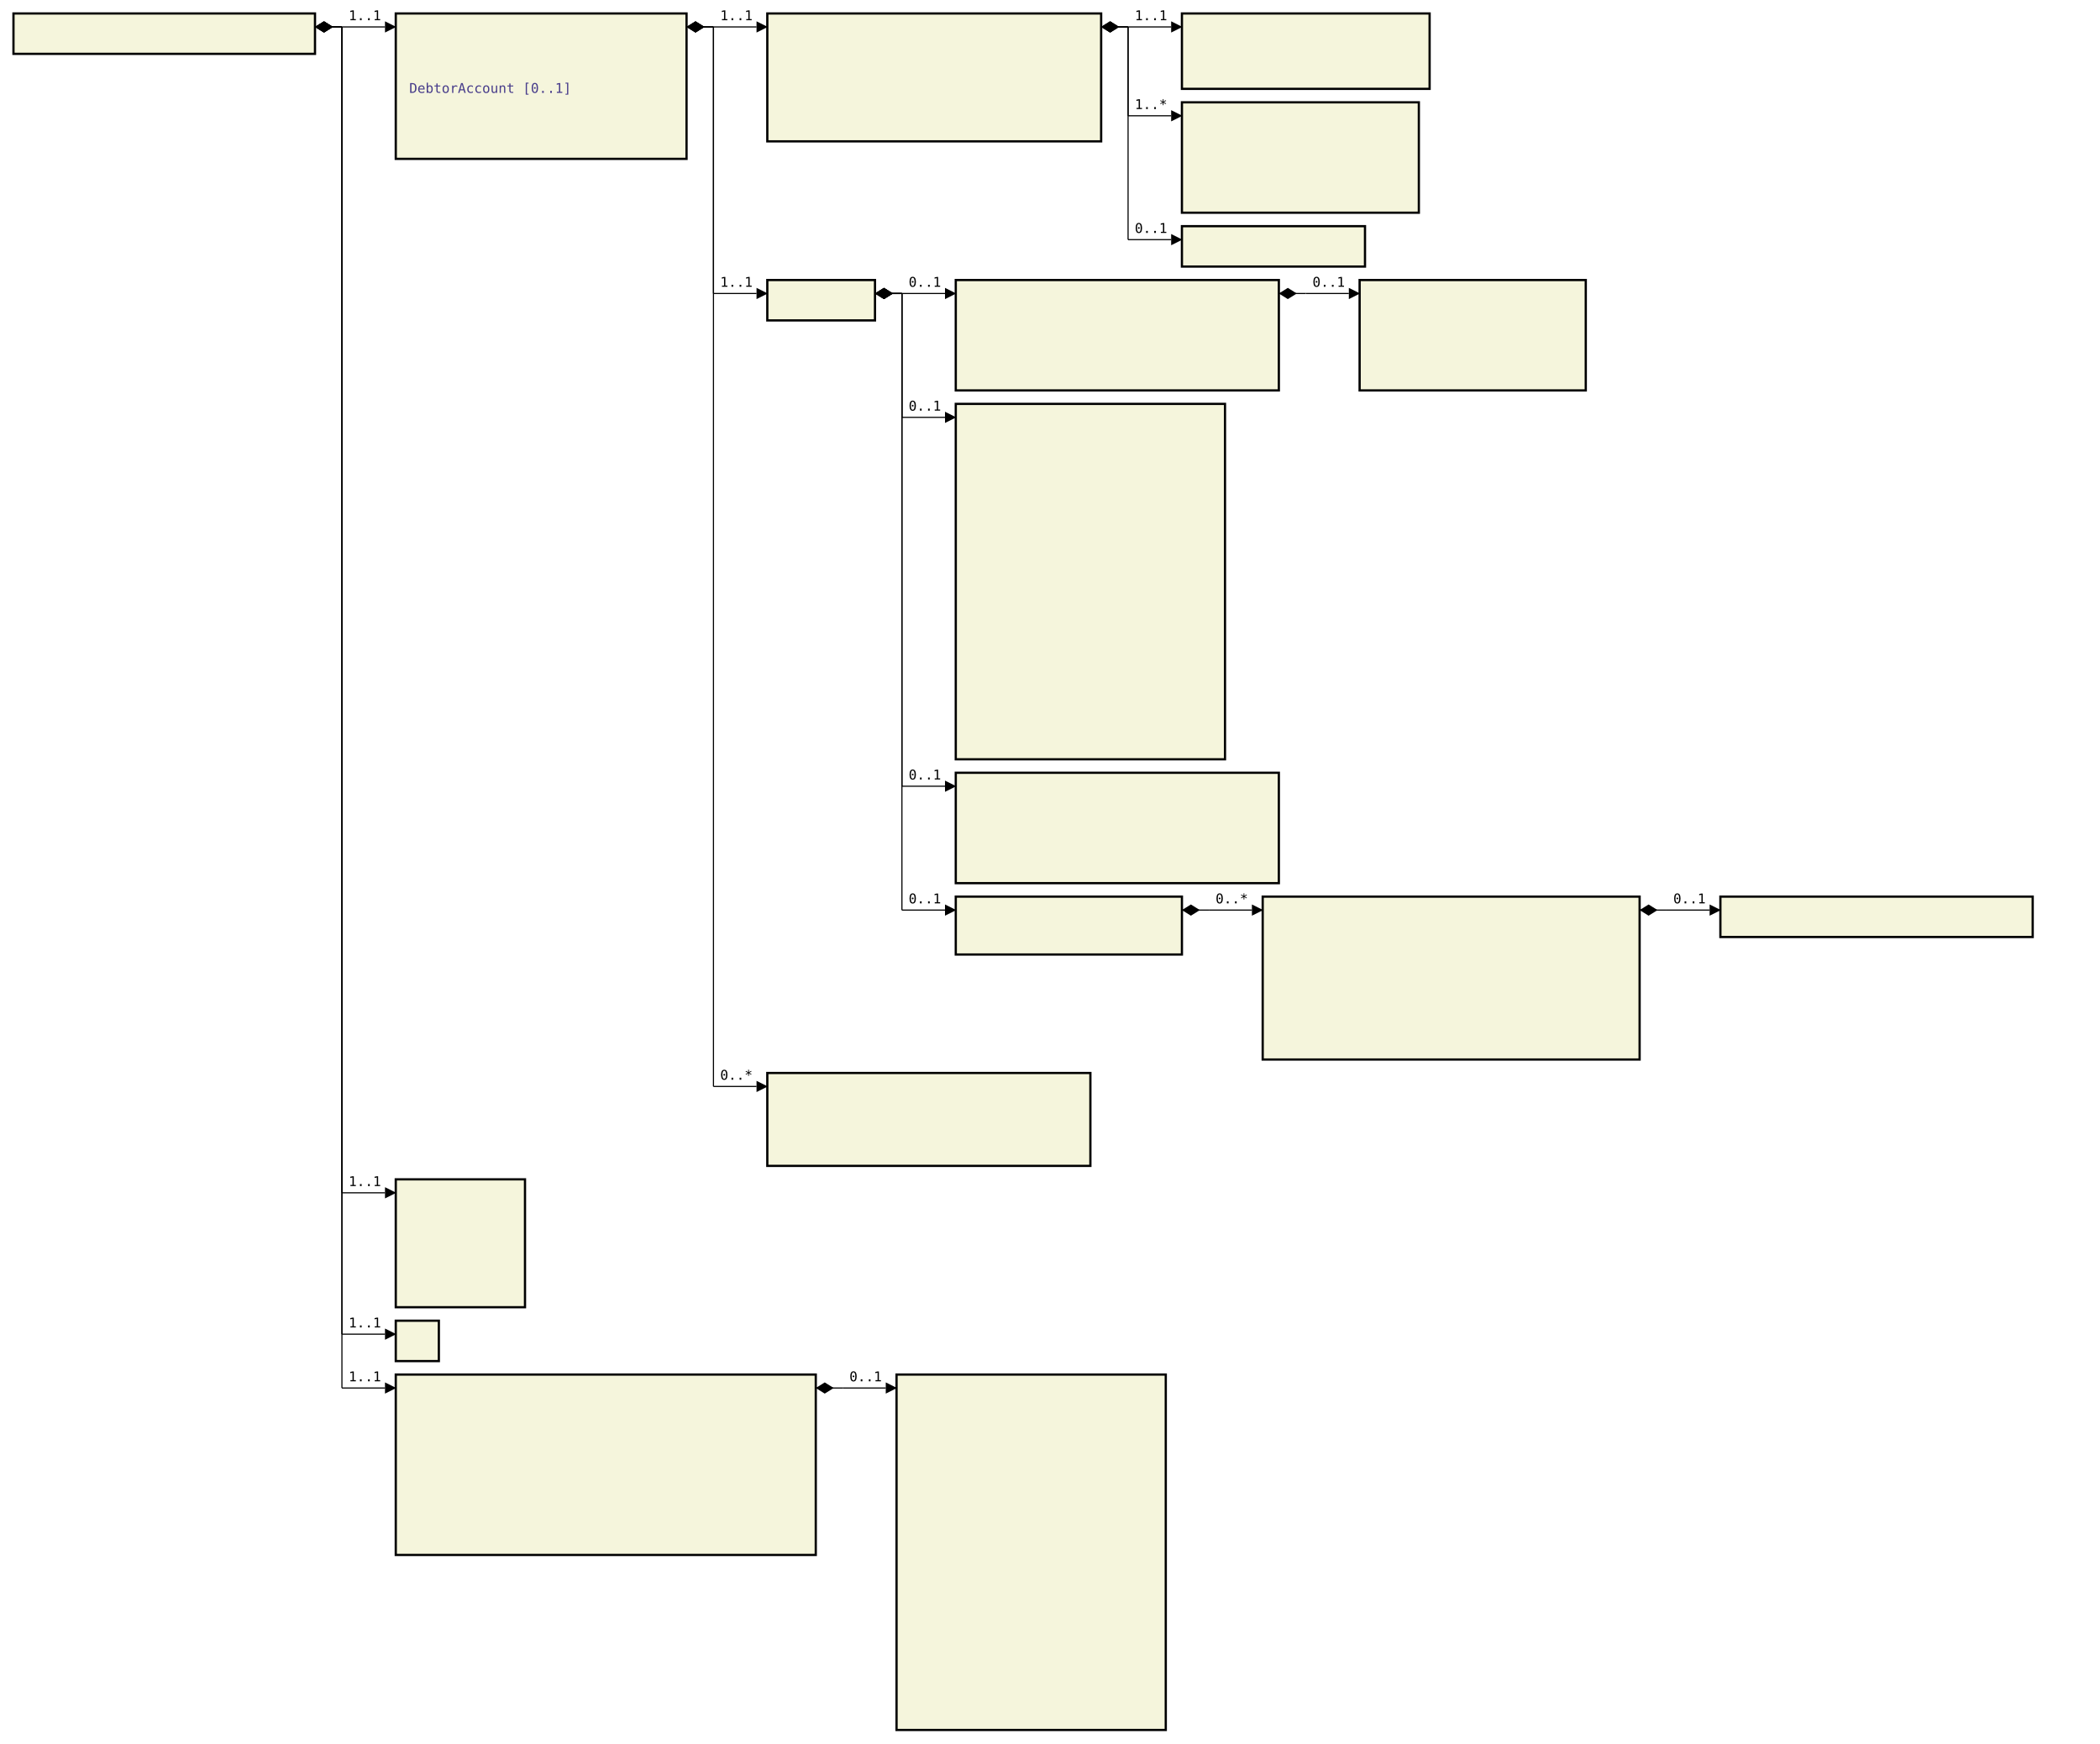
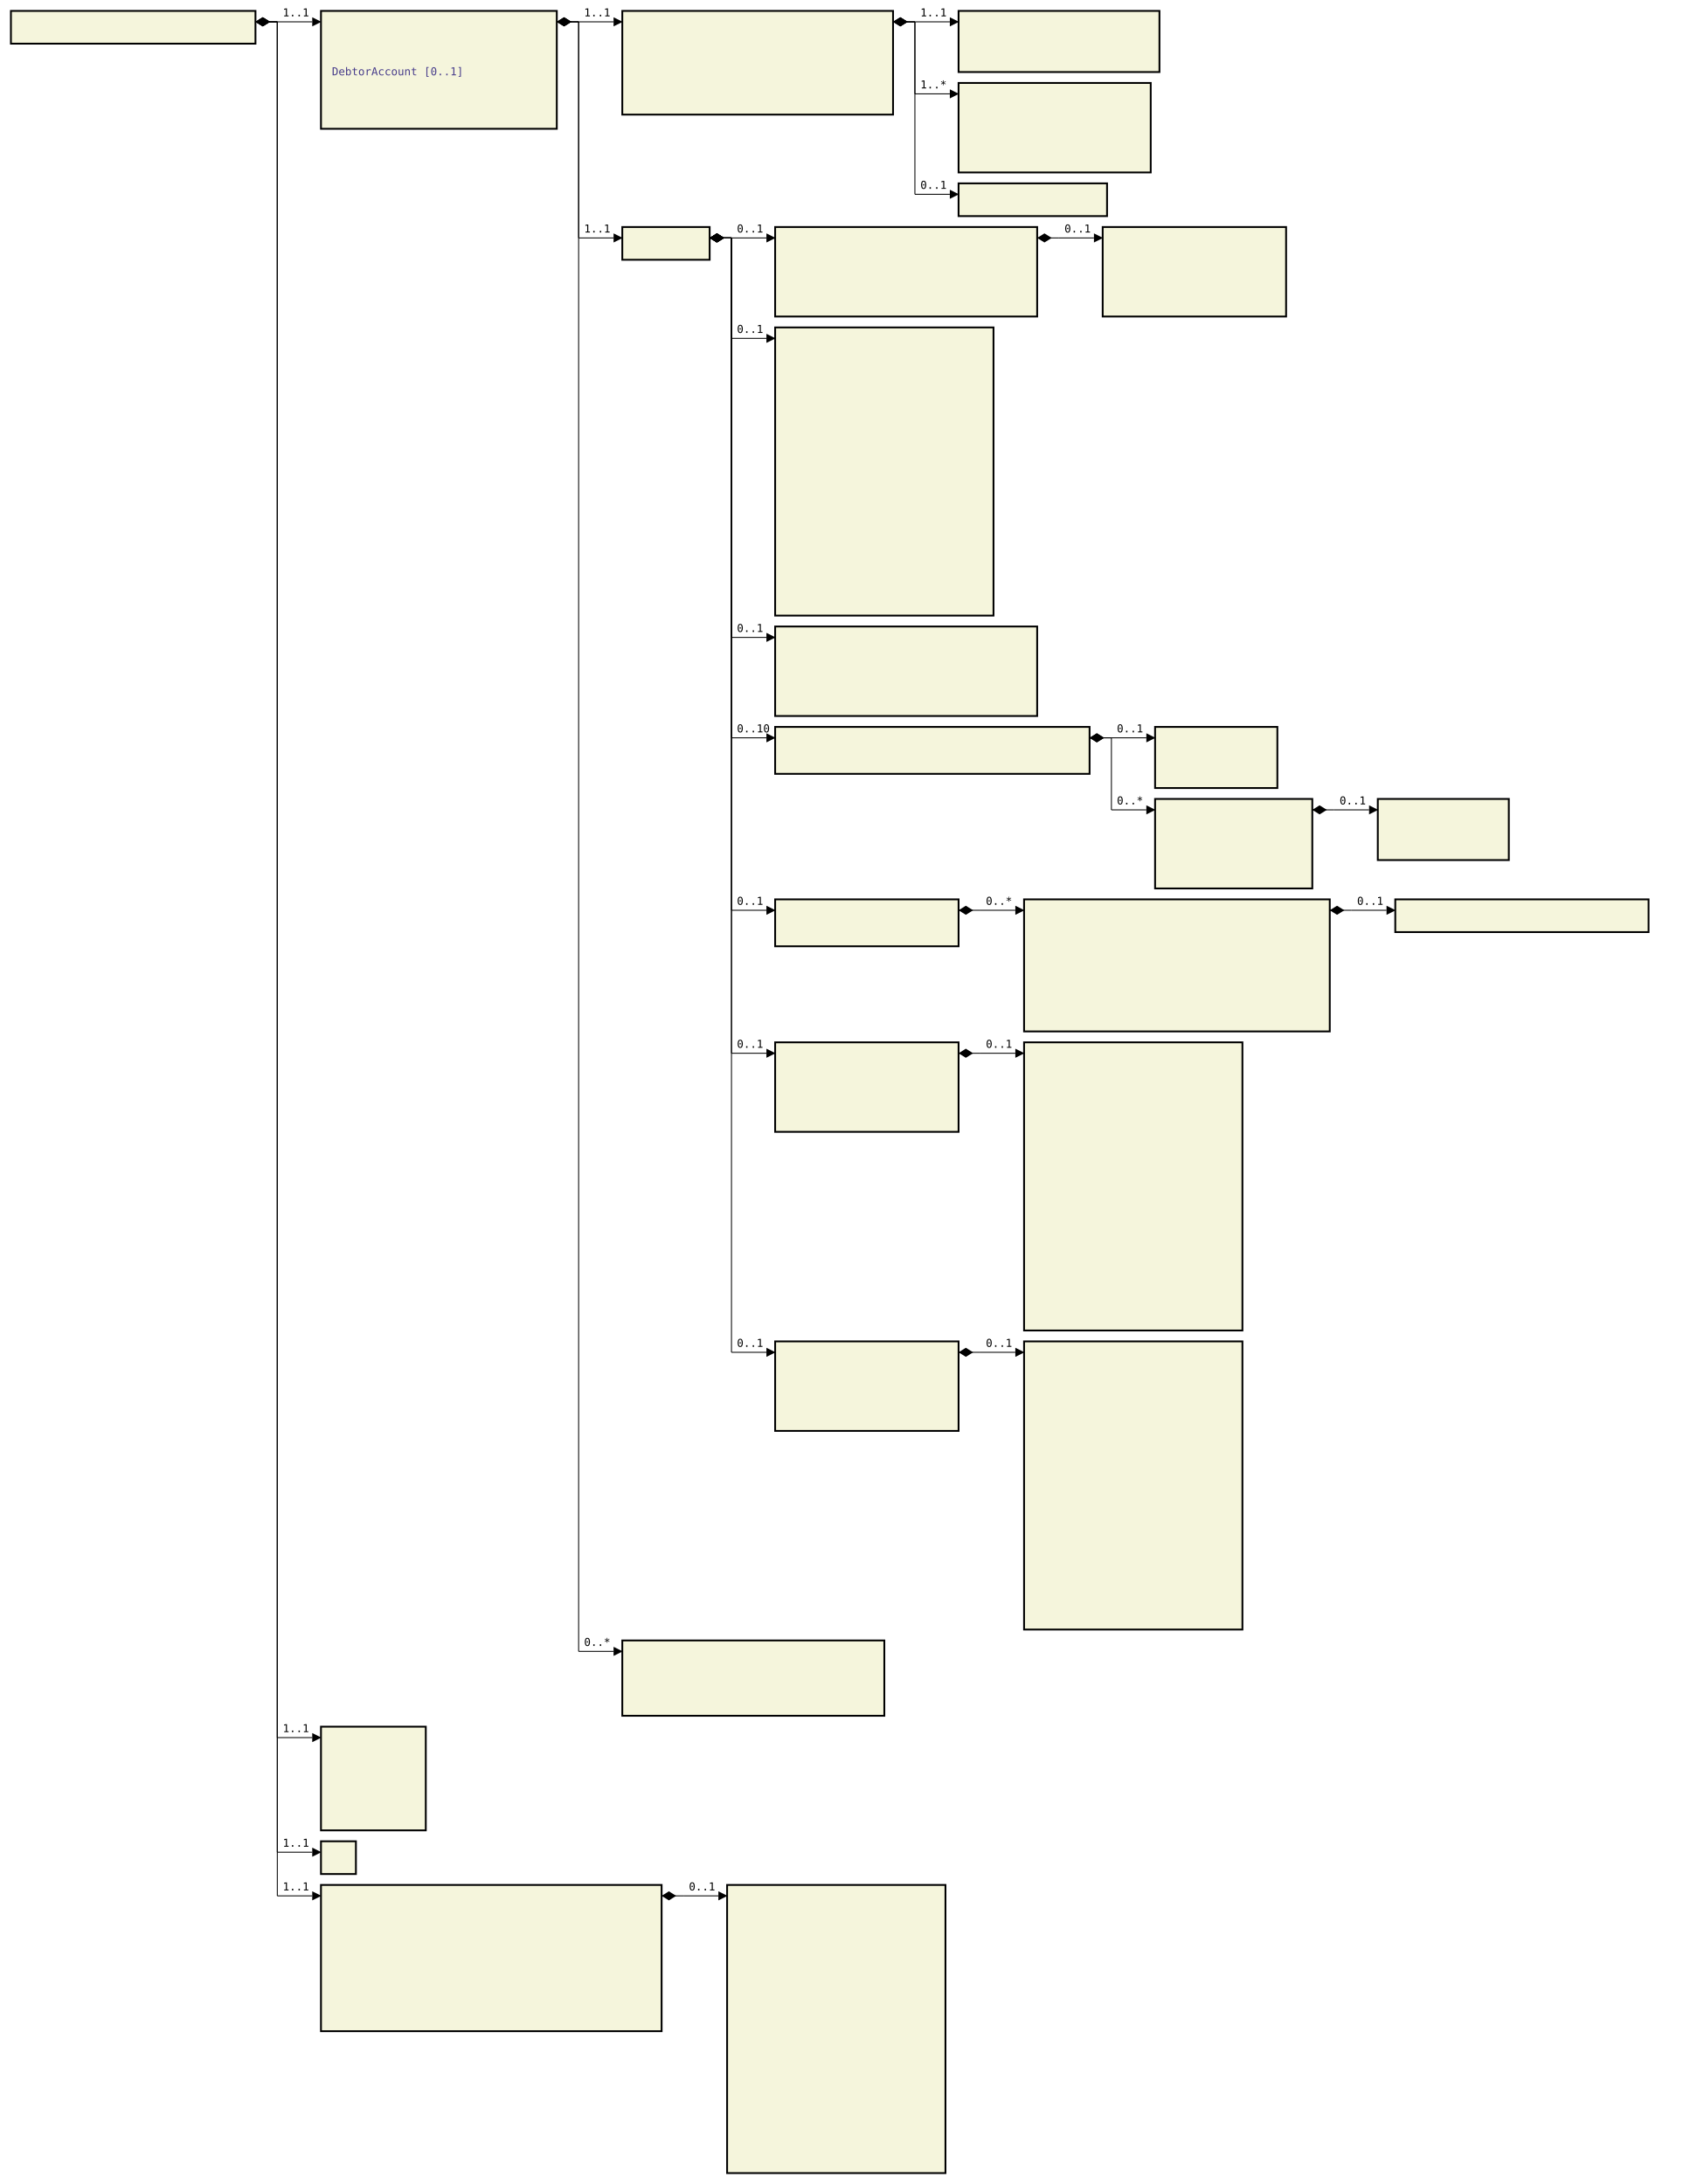
- <svg xmlns="http://www.w3.org/2000/svg" font-family="monospace" width="156em" height="129.5em" style="background-color:white">
+ <svg xmlns="http://www.w3.org/2000/svg" font-family="monospace" width="156em" height="200.1em" style="background-color:white">
  <defs>
    <marker id="Triangle" viewBox="0 0 10 10" refX="0" refY="5" markerUnits="strokeWidth" markerWidth="15" markerHeight="10" orient="auto">
      <path d="M 0 0 L 10 5 L 0 10 z" />
    </marker>
    <marker id="Diamond" viewBox="0 0 16 10" refX="0" refY="5" markerUnits="strokeWidth" markerWidth="20" markerHeight="10" orient="auto">
      <path d="M 0 5 L 8 10 L 16 5 L 8 0 z" />
    </marker>
  </defs>
  <rect x="1em" y="1em" width="22.4em" height="3em" fill="beige" stroke="black" stroke-width="2" />
  <text style="font-weight:bold" text-anchor="middle" x="12.2em" y="2.3em" fill="black">
</text>
  <rect x="29.4em" y="1em" width="21.6em" height="10.8em" fill="beige" stroke="black" stroke-width="2" />
  <text style="font-weight:bold" text-anchor="middle" x="40.2em" y="2.3em" fill="black">
</text>
  <text x="30.4em" y="4.3em" fill="darkslateblue">
</text>
  <text x="30.4em" y="5.6em" fill="darkslateblue">
</text>
  <text x="30.4em" y="6.9em" fill="darkslateblue">

DebtorAccount [0..1]
</text>
  <text x="30.4em" y="8.2em" fill="darkslateblue">
</text>
  <text x="30.4em" y="9.5em" fill="darkslateblue">
</text>
  <text x="30.4em" y="10.8em" fill="darkslateblue">
</text>
  <rect x="57em" y="1em" width="24.8em" height="9.5em" fill="beige" stroke="black" stroke-width="2" />
  <text style="font-weight:bold" text-anchor="middle" x="69.4em" y="2.3em" fill="black">
</text>
  <text x="58em" y="4.3em" fill="darkslateblue">
</text>
  <text x="58em" y="5.6em" fill="darkslateblue">
</text>
  <text x="58em" y="6.9em" fill="darkslateblue">
</text>
  <text x="58em" y="8.2em" fill="darkslateblue">
</text>
  <text x="58em" y="9.5em" fill="darkslateblue">
</text>
  <rect x="87.8em" y="1em" width="18.4em" height="5.6em" fill="beige" stroke="black" stroke-width="2" />
  <text style="font-weight:bold" text-anchor="middle" x="97em" y="2.3em" fill="black">
</text>
  <text x="88.8em" y="4.3em" fill="darkslateblue">
</text>
  <text x="88.8em" y="5.6em" fill="darkslateblue">
</text>
  <rect x="87.8em" y="7.6em" width="17.6em" height="8.2em" fill="beige" stroke="black" stroke-width="2" />
  <text style="font-weight:bold" text-anchor="middle" x="96.6em" y="8.9em" fill="black">
</text>
  <text x="88.8em" y="10.9em" fill="darkslateblue">
</text>
  <text x="88.8em" y="12.2em" fill="darkslateblue">
</text>
  <text x="88.8em" y="13.5em" fill="darkslateblue">
</text>
  <text x="88.8em" y="14.8em" fill="darkslateblue">
</text>
  <rect x="87.8em" y="16.8em" width="13.6em" height="3em" fill="beige" stroke="black" stroke-width="2" />
  <text style="font-weight:bold" text-anchor="middle" x="94.6em" y="18.1em" fill="black">
</text>
  <rect x="57em" y="20.8em" width="8em" height="3em" fill="beige" stroke="black" stroke-width="2" />
  <text style="font-weight:bold" text-anchor="middle" x="61em" y="22.1em" fill="black">
</text>
  <rect x="71em" y="20.8em" width="24em" height="8.2em" fill="beige" stroke="black" stroke-width="2" />
  <text style="font-weight:bold" text-anchor="middle" x="83em" y="22.1em" fill="black">
</text>
  <text x="72em" y="24.1em" fill="darkslateblue">
</text>
  <text x="72em" y="25.4em" fill="darkslateblue">
</text>
  <text x="72em" y="26.7em" fill="darkslateblue">
</text>
  <text x="72em" y="28em" fill="darkslateblue">
</text>
  <rect x="101em" y="20.8em" width="16.8em" height="8.2em" fill="beige" stroke="black" stroke-width="2" />
  <text style="font-weight:bold" text-anchor="middle" x="109.4em" y="22.1em" fill="black">
</text>
  <text x="102em" y="24.1em" fill="darkslateblue">
</text>
  <text x="102em" y="25.4em" fill="darkslateblue">
</text>
  <text x="102em" y="26.7em" fill="darkslateblue">
</text>
  <text x="102em" y="28em" fill="darkslateblue">
</text>
  <rect x="71em" y="30em" width="20em" height="26.4em" fill="beige" stroke="black" stroke-width="2" />
  <text style="font-weight:bold" text-anchor="middle" x="81em" y="31.3em" fill="black">
</text>
  <text x="72em" y="33.3em" fill="darkslateblue">
</text>
  <text x="72em" y="34.6em" fill="darkslateblue">
</text>
  <text x="72em" y="35.9em" fill="darkslateblue">
</text>
  <text x="72em" y="37.2em" fill="darkslateblue">
</text>
  <text x="72em" y="38.5em" fill="darkslateblue">
</text>
  <text x="72em" y="39.8em" fill="darkslateblue">
</text>
  <text x="72em" y="41.1em" fill="darkslateblue">
</text>
  <text x="72em" y="42.4em" fill="darkslateblue">
</text>
  <text x="72em" y="43.7em" fill="darkslateblue">
</text>
  <text x="72em" y="45em" fill="darkslateblue">
</text>
  <text x="72em" y="46.3em" fill="darkslateblue">
</text>
  <text x="72em" y="47.6em" fill="darkslateblue">
</text>
  <text x="72em" y="48.9em" fill="darkslateblue">
</text>
  <text x="72em" y="50.2em" fill="darkslateblue">
</text>
  <text x="72em" y="51.5em" fill="darkslateblue">
</text>
  <text x="72em" y="52.8em" fill="darkslateblue">
</text>
  <text x="72em" y="54.1em" fill="darkslateblue">
</text>
  <text x="72em" y="55.4em" fill="darkslateblue">
</text>
  <rect x="71em" y="57.4em" width="24em" height="8.2em" fill="beige" stroke="black" stroke-width="2" />
  <text style="font-weight:bold" text-anchor="middle" x="83em" y="58.7em" fill="black">
</text>
  <text x="72em" y="60.7em" fill="darkslateblue">
</text>
  <text x="72em" y="62em" fill="darkslateblue">
</text>
  <text x="72em" y="63.3em" fill="darkslateblue">
</text>
  <text x="72em" y="64.6em" fill="darkslateblue">
</text>
-   <rect x="71em" y="66.6em" width="16.8em" height="4.3em" fill="beige" stroke="black" stroke-width="2" />
-   <text style="font-weight:bold" text-anchor="middle" x="79.4em" y="67.9em" fill="black">
+   <rect x="71em" y="66.6em" width="28.8em" height="4.3em" fill="beige" stroke="black" stroke-width="2" />
+   <text style="font-weight:bold" text-anchor="middle" x="85.4em" y="67.9em" fill="black">
</text>
  <text x="72em" y="69.9em" fill="darkslateblue">
</text>
-   <rect x="93.8em" y="66.6em" width="28em" height="12.1em" fill="beige" stroke="black" stroke-width="2" />
-   <text style="font-weight:bold" text-anchor="middle" x="107.8em" y="67.9em" fill="black">
- </text>
-   <text x="94.8em" y="69.9em" fill="darkslateblue">
- </text>
-   <text x="94.8em" y="71.2em" fill="darkslateblue">
- </text>
-   <text x="94.8em" y="72.5em" fill="darkslateblue">
- </text>
-   <text x="94.8em" y="73.8em" fill="darkslateblue">
- </text>
-   <text x="94.8em" y="75.1em" fill="darkslateblue">
- </text>
-   <text x="94.8em" y="76.4em" fill="darkslateblue">
- </text>
-   <text x="94.8em" y="77.7em" fill="darkslateblue">
- </text>
-   <rect x="127.8em" y="66.6em" width="23.2em" height="3em" fill="beige" stroke="black" stroke-width="2" />
-   <text style="font-weight:bold" text-anchor="middle" x="139.4em" y="67.9em" fill="black">
- </text>
-   <rect x="57em" y="79.7em" width="24em" height="6.9em" fill="beige" stroke="black" stroke-width="2" />
-   <text style="font-weight:bold" text-anchor="middle" x="69em" y="81em" fill="black">
- </text>
-   <text x="58em" y="83em" fill="darkslateblue">
- </text>
-   <text x="58em" y="84.3em" fill="darkslateblue">
- </text>
-   <text x="58em" y="85.6em" fill="darkslateblue">
- </text>
-   <rect x="29.4em" y="87.6em" width="9.6em" height="9.5em" fill="beige" stroke="black" stroke-width="2" />
-   <text style="font-weight:bold" text-anchor="middle" x="34.2em" y="88.9em" fill="black">
- </text>
-   <text x="30.4em" y="90.9em" fill="darkslateblue">
- </text>
-   <text x="30.4em" y="92.2em" fill="darkslateblue">
- </text>
-   <text x="30.4em" y="93.5em" fill="darkslateblue">
- </text>
-   <text x="30.4em" y="94.8em" fill="darkslateblue">
- </text>
-   <text x="30.4em" y="96.1em" fill="darkslateblue">
- </text>
-   <rect x="29.4em" y="98.1em" width="3.2em" height="3em" fill="beige" stroke="black" stroke-width="2" />
-   <text style="font-weight:bold" text-anchor="middle" x="31em" y="99.4em" fill="black">
- </text>
-   <rect x="29.4em" y="102.1em" width="31.2em" height="13.4em" fill="beige" stroke="black" stroke-width="2" />
-   <text style="font-weight:bold" text-anchor="middle" x="45em" y="103.4em" fill="black">
- </text>
-   <text x="30.4em" y="105.4em" fill="darkslateblue">
- </text>
-   <text x="30.4em" y="106.7em" fill="darkslateblue">
- </text>
-   <text x="30.4em" y="108em" fill="darkslateblue">
- </text>
-   <text x="30.4em" y="109.3em" fill="darkslateblue">
- </text>
-   <text x="30.4em" y="110.6em" fill="darkslateblue">
- </text>
-   <text x="30.4em" y="111.9em" fill="darkslateblue">
- </text>
-   <text x="30.4em" y="113.2em" fill="darkslateblue">
- </text>
-   <text x="30.4em" y="114.5em" fill="darkslateblue">
- </text>
-   <rect x="66.6em" y="102.1em" width="20em" height="26.4em" fill="beige" stroke="black" stroke-width="2" />
-   <text style="font-weight:bold" text-anchor="middle" x="76.6em" y="103.4em" fill="black">
- </text>
-   <text x="67.6em" y="105.4em" fill="darkslateblue">
- </text>
-   <text x="67.6em" y="106.7em" fill="darkslateblue">
- </text>
-   <text x="67.6em" y="108em" fill="darkslateblue">
- </text>
-   <text x="67.6em" y="109.3em" fill="darkslateblue">
- </text>
-   <text x="67.6em" y="110.6em" fill="darkslateblue">
- </text>
-   <text x="67.6em" y="111.9em" fill="darkslateblue">
- </text>
-   <text x="67.6em" y="113.2em" fill="darkslateblue">
- </text>
-   <text x="67.6em" y="114.5em" fill="darkslateblue">
- </text>
-   <text x="67.6em" y="115.8em" fill="darkslateblue">
- </text>
-   <text x="67.6em" y="117.1em" fill="darkslateblue">
- </text>
-   <text x="67.6em" y="118.4em" fill="darkslateblue">
- </text>
-   <text x="67.6em" y="119.7em" fill="darkslateblue">
- </text>
-   <text x="67.6em" y="121em" fill="darkslateblue">
- </text>
-   <text x="67.6em" y="122.3em" fill="darkslateblue">
- </text>
-   <text x="67.6em" y="123.6em" fill="darkslateblue">
- </text>
-   <text x="67.6em" y="124.9em" fill="darkslateblue">
- </text>
-   <text x="67.6em" y="126.2em" fill="darkslateblue">
- </text>
-   <text x="67.6em" y="127.5em" fill="darkslateblue">
+   <rect x="105.8em" y="66.6em" width="11.2em" height="5.6em" fill="beige" stroke="black" stroke-width="2" />
+   <text style="font-weight:bold" text-anchor="middle" x="111.4em" y="67.9em" fill="black">
+ </text>
+   <text x="106.8em" y="69.9em" fill="darkslateblue">
+ </text>
+   <text x="106.8em" y="71.2em" fill="darkslateblue">
+ </text>
+   <rect x="105.8em" y="73.2em" width="14.4em" height="8.2em" fill="beige" stroke="black" stroke-width="2" />
+   <text style="font-weight:bold" text-anchor="middle" x="113em" y="74.5em" fill="black">
+ </text>
+   <text x="106.8em" y="76.5em" fill="darkslateblue">
+ </text>
+   <text x="106.8em" y="77.8em" fill="darkslateblue">
+ </text>
+   <text x="106.8em" y="79.1em" fill="darkslateblue">
+ </text>
+   <text x="106.8em" y="80.4em" fill="darkslateblue">
+ </text>
+   <rect x="126.2em" y="73.2em" width="12em" height="5.6em" fill="beige" stroke="black" stroke-width="2" />
+   <text style="font-weight:bold" text-anchor="middle" x="132.2em" y="74.5em" fill="black">
+ </text>
+   <text x="127.2em" y="76.5em" fill="darkslateblue">
+ </text>
+   <text x="127.2em" y="77.8em" fill="darkslateblue">
+ </text>
+   <rect x="71em" y="82.4em" width="16.8em" height="4.3em" fill="beige" stroke="black" stroke-width="2" />
+   <text style="font-weight:bold" text-anchor="middle" x="79.4em" y="83.7em" fill="black">
+ </text>
+   <text x="72em" y="85.7em" fill="darkslateblue">
+ </text>
+   <rect x="93.8em" y="82.4em" width="28em" height="12.1em" fill="beige" stroke="black" stroke-width="2" />
+   <text style="font-weight:bold" text-anchor="middle" x="107.8em" y="83.7em" fill="black">
+ </text>
+   <text x="94.8em" y="85.7em" fill="darkslateblue">
+ </text>
+   <text x="94.8em" y="87em" fill="darkslateblue">
+ </text>
+   <text x="94.8em" y="88.3em" fill="darkslateblue">
+ </text>
+   <text x="94.8em" y="89.6em" fill="darkslateblue">
+ </text>
+   <text x="94.8em" y="90.9em" fill="darkslateblue">
+ </text>
+   <text x="94.8em" y="92.2em" fill="darkslateblue">
+ </text>
+   <text x="94.8em" y="93.5em" fill="darkslateblue">
+ </text>
+   <rect x="127.8em" y="82.4em" width="23.2em" height="3em" fill="beige" stroke="black" stroke-width="2" />
+   <text style="font-weight:bold" text-anchor="middle" x="139.4em" y="83.7em" fill="black">
+ </text>
+   <rect x="71em" y="95.5em" width="16.8em" height="8.2em" fill="beige" stroke="black" stroke-width="2" />
+   <text style="font-weight:bold" text-anchor="middle" x="79.4em" y="96.8em" fill="black">
+ </text>
+   <text x="72em" y="98.8em" fill="darkslateblue">
+ </text>
+   <text x="72em" y="100.1em" fill="darkslateblue">
+ </text>
+   <text x="72em" y="101.4em" fill="darkslateblue">
+ </text>
+   <text x="72em" y="102.7em" fill="darkslateblue">
+ </text>
+   <rect x="93.8em" y="95.5em" width="20em" height="26.4em" fill="beige" stroke="black" stroke-width="2" />
+   <text style="font-weight:bold" text-anchor="middle" x="103.8em" y="96.8em" fill="black">
+ </text>
+   <text x="94.8em" y="98.8em" fill="darkslateblue">
+ </text>
+   <text x="94.8em" y="100.1em" fill="darkslateblue">
+ </text>
+   <text x="94.8em" y="101.4em" fill="darkslateblue">
+ </text>
+   <text x="94.8em" y="102.7em" fill="darkslateblue">
+ </text>
+   <text x="94.8em" y="104em" fill="darkslateblue">
+ </text>
+   <text x="94.8em" y="105.3em" fill="darkslateblue">
+ </text>
+   <text x="94.8em" y="106.6em" fill="darkslateblue">
+ </text>
+   <text x="94.8em" y="107.9em" fill="darkslateblue">
+ </text>
+   <text x="94.8em" y="109.2em" fill="darkslateblue">
+ </text>
+   <text x="94.8em" y="110.5em" fill="darkslateblue">
+ </text>
+   <text x="94.8em" y="111.8em" fill="darkslateblue">
+ </text>
+   <text x="94.8em" y="113.1em" fill="darkslateblue">
+ </text>
+   <text x="94.8em" y="114.4em" fill="darkslateblue">
+ </text>
+   <text x="94.8em" y="115.7em" fill="darkslateblue">
+ </text>
+   <text x="94.8em" y="117em" fill="darkslateblue">
+ </text>
+   <text x="94.8em" y="118.3em" fill="darkslateblue">
+ </text>
+   <text x="94.8em" y="119.6em" fill="darkslateblue">
+ </text>
+   <text x="94.8em" y="120.9em" fill="darkslateblue">
+ </text>
+   <rect x="71em" y="122.9em" width="16.8em" height="8.2em" fill="beige" stroke="black" stroke-width="2" />
+   <text style="font-weight:bold" text-anchor="middle" x="79.4em" y="124.2em" fill="black">
+ </text>
+   <text x="72em" y="126.2em" fill="darkslateblue">
+ </text>
+   <text x="72em" y="127.5em" fill="darkslateblue">
+ </text>
+   <text x="72em" y="128.8em" fill="darkslateblue">
+ </text>
+   <text x="72em" y="130.1em" fill="darkslateblue">
+ </text>
+   <rect x="93.8em" y="122.9em" width="20em" height="26.4em" fill="beige" stroke="black" stroke-width="2" />
+   <text style="font-weight:bold" text-anchor="middle" x="103.8em" y="124.2em" fill="black">
+ </text>
+   <text x="94.8em" y="126.2em" fill="darkslateblue">
+ </text>
+   <text x="94.8em" y="127.5em" fill="darkslateblue">
+ </text>
+   <text x="94.8em" y="128.8em" fill="darkslateblue">
+ </text>
+   <text x="94.8em" y="130.1em" fill="darkslateblue">
+ </text>
+   <text x="94.8em" y="131.4em" fill="darkslateblue">
+ </text>
+   <text x="94.8em" y="132.7em" fill="darkslateblue">
+ </text>
+   <text x="94.8em" y="134em" fill="darkslateblue">
+ </text>
+   <text x="94.8em" y="135.3em" fill="darkslateblue">
+ </text>
+   <text x="94.8em" y="136.6em" fill="darkslateblue">
+ </text>
+   <text x="94.8em" y="137.9em" fill="darkslateblue">
+ </text>
+   <text x="94.8em" y="139.2em" fill="darkslateblue">
+ </text>
+   <text x="94.8em" y="140.5em" fill="darkslateblue">
+ </text>
+   <text x="94.8em" y="141.8em" fill="darkslateblue">
+ </text>
+   <text x="94.8em" y="143.1em" fill="darkslateblue">
+ </text>
+   <text x="94.8em" y="144.4em" fill="darkslateblue">
+ </text>
+   <text x="94.8em" y="145.7em" fill="darkslateblue">
+ </text>
+   <text x="94.8em" y="147em" fill="darkslateblue">
+ </text>
+   <text x="94.8em" y="148.3em" fill="darkslateblue">
+ </text>
+   <rect x="57em" y="150.3em" width="24em" height="6.9em" fill="beige" stroke="black" stroke-width="2" />
+   <text style="font-weight:bold" text-anchor="middle" x="69em" y="151.6em" fill="black">
+ </text>
+   <text x="58em" y="153.6em" fill="darkslateblue">
+ </text>
+   <text x="58em" y="154.9em" fill="darkslateblue">
+ </text>
+   <text x="58em" y="156.2em" fill="darkslateblue">
+ </text>
+   <rect x="29.4em" y="158.2em" width="9.6em" height="9.5em" fill="beige" stroke="black" stroke-width="2" />
+   <text style="font-weight:bold" text-anchor="middle" x="34.2em" y="159.5em" fill="black">
+ </text>
+   <text x="30.4em" y="161.5em" fill="darkslateblue">
+ </text>
+   <text x="30.4em" y="162.8em" fill="darkslateblue">
+ </text>
+   <text x="30.4em" y="164.1em" fill="darkslateblue">
+ </text>
+   <text x="30.4em" y="165.4em" fill="darkslateblue">
+ </text>
+   <text x="30.4em" y="166.7em" fill="darkslateblue">
+ </text>
+   <rect x="29.4em" y="168.7em" width="3.2em" height="3em" fill="beige" stroke="black" stroke-width="2" />
+   <text style="font-weight:bold" text-anchor="middle" x="31em" y="170em" fill="black">
+ </text>
+   <rect x="29.4em" y="172.7em" width="31.2em" height="13.4em" fill="beige" stroke="black" stroke-width="2" />
+   <text style="font-weight:bold" text-anchor="middle" x="45em" y="174em" fill="black">
+ </text>
+   <text x="30.4em" y="176em" fill="darkslateblue">
+ </text>
+   <text x="30.4em" y="177.3em" fill="darkslateblue">
+ </text>
+   <text x="30.4em" y="178.6em" fill="darkslateblue">
+ </text>
+   <text x="30.4em" y="179.9em" fill="darkslateblue">
+ </text>
+   <text x="30.4em" y="181.2em" fill="darkslateblue">
+ </text>
+   <text x="30.4em" y="182.5em" fill="darkslateblue">
+ </text>
+   <text x="30.4em" y="183.8em" fill="darkslateblue">
+ </text>
+   <text x="30.4em" y="185.1em" fill="darkslateblue">
+ </text>
+   <rect x="66.6em" y="172.7em" width="20em" height="26.4em" fill="beige" stroke="black" stroke-width="2" />
+   <text style="font-weight:bold" text-anchor="middle" x="76.6em" y="174em" fill="black">
+ </text>
+   <text x="67.6em" y="176em" fill="darkslateblue">
+ </text>
+   <text x="67.6em" y="177.3em" fill="darkslateblue">
+ </text>
+   <text x="67.6em" y="178.6em" fill="darkslateblue">
+ </text>
+   <text x="67.6em" y="179.9em" fill="darkslateblue">
+ </text>
+   <text x="67.6em" y="181.2em" fill="darkslateblue">
+ </text>
+   <text x="67.6em" y="182.5em" fill="darkslateblue">
+ </text>
+   <text x="67.6em" y="183.8em" fill="darkslateblue">
+ </text>
+   <text x="67.6em" y="185.1em" fill="darkslateblue">
+ </text>
+   <text x="67.6em" y="186.4em" fill="darkslateblue">
+ </text>
+   <text x="67.6em" y="187.7em" fill="darkslateblue">
+ </text>
+   <text x="67.6em" y="189em" fill="darkslateblue">
+ </text>
+   <text x="67.6em" y="190.3em" fill="darkslateblue">
+ </text>
+   <text x="67.6em" y="191.6em" fill="darkslateblue">
+ </text>
+   <text x="67.6em" y="192.9em" fill="darkslateblue">
+ </text>
+   <text x="67.6em" y="194.2em" fill="darkslateblue">
+ </text>
+   <text x="67.6em" y="195.5em" fill="darkslateblue">
+ </text>
+   <text x="67.6em" y="196.8em" fill="darkslateblue">
+ </text>
+   <text x="67.6em" y="198.1em" fill="darkslateblue">
</text>
  <line x1="23.4em" y1="2em" x2="25.4em" y2="2em" stroke="black" marker-start="url(#Diamond)" />
  <line x1="25.4em" y1="2em" x2="25.4em" y2="2em" stroke="black" />
  <line x1="25.4em" y1="2em" x2="28.6em" y2="2em" stroke="black" marker-end="url(#Triangle)" />
  <text x="25.9em" y="1.5em">1..1</text>
  <line x1="51em" y1="2em" x2="53em" y2="2em" stroke="black" marker-start="url(#Diamond)" />
  <line x1="53em" y1="2em" x2="53em" y2="2em" stroke="black" />
  <line x1="53em" y1="2em" x2="56.2em" y2="2em" stroke="black" marker-end="url(#Triangle)" />
  <text x="53.5em" y="1.5em">1..1</text>
  <line x1="81.8em" y1="2em" x2="83.8em" y2="2em" stroke="black" marker-start="url(#Diamond)" />
  <line x1="83.8em" y1="2em" x2="83.8em" y2="2em" stroke="black" />
  <line x1="83.8em" y1="2em" x2="87em" y2="2em" stroke="black" marker-end="url(#Triangle)" />
  <text x="84.3em" y="1.5em">1..1</text>
  <line x1="81.8em" y1="2em" x2="83.8em" y2="2em" stroke="black" marker-start="url(#Diamond)" />
  <line x1="83.8em" y1="2em" x2="83.8em" y2="8.6em" stroke="black" />
  <line x1="83.8em" y1="8.6em" x2="87em" y2="8.6em" stroke="black" marker-end="url(#Triangle)" />
  <text x="84.3em" y="8.1em">1..*</text>
  <line x1="81.8em" y1="2em" x2="83.8em" y2="2em" stroke="black" marker-start="url(#Diamond)" />
  <line x1="83.8em" y1="2em" x2="83.8em" y2="17.8em" stroke="black" />
  <line x1="83.8em" y1="17.8em" x2="87em" y2="17.8em" stroke="black" marker-end="url(#Triangle)" />
  <text x="84.3em" y="17.3em">0..1</text>
  <line x1="51em" y1="2em" x2="53em" y2="2em" stroke="black" marker-start="url(#Diamond)" />
  <line x1="53em" y1="2em" x2="53em" y2="21.8em" stroke="black" />
  <line x1="53em" y1="21.8em" x2="56.2em" y2="21.8em" stroke="black" marker-end="url(#Triangle)" />
  <text x="53.5em" y="21.3em">1..1</text>
  <line x1="65em" y1="21.8em" x2="67em" y2="21.8em" stroke="black" marker-start="url(#Diamond)" />
  <line x1="67em" y1="21.8em" x2="67em" y2="21.8em" stroke="black" />
  <line x1="67em" y1="21.8em" x2="70.2em" y2="21.8em" stroke="black" marker-end="url(#Triangle)" />
  <text x="67.5em" y="21.3em">0..1</text>
  <line x1="95em" y1="21.8em" x2="97em" y2="21.8em" stroke="black" marker-start="url(#Diamond)" />
  <line x1="97em" y1="21.8em" x2="97em" y2="21.8em" stroke="black" />
  <line x1="97em" y1="21.8em" x2="100.2em" y2="21.8em" stroke="black" marker-end="url(#Triangle)" />
  <text x="97.5em" y="21.3em">0..1</text>
  <line x1="65em" y1="21.8em" x2="67em" y2="21.8em" stroke="black" marker-start="url(#Diamond)" />
  <line x1="67em" y1="21.8em" x2="67em" y2="31em" stroke="black" />
  <line x1="67em" y1="31em" x2="70.2em" y2="31em" stroke="black" marker-end="url(#Triangle)" />
  <text x="67.5em" y="30.5em">0..1</text>
  <line x1="65em" y1="21.8em" x2="67em" y2="21.8em" stroke="black" marker-start="url(#Diamond)" />
  <line x1="67em" y1="21.8em" x2="67em" y2="58.4em" stroke="black" />
  <line x1="67em" y1="58.4em" x2="70.2em" y2="58.4em" stroke="black" marker-end="url(#Triangle)" />
  <text x="67.5em" y="57.9em">0..1</text>
  <line x1="65em" y1="21.8em" x2="67em" y2="21.8em" stroke="black" marker-start="url(#Diamond)" />
  <line x1="67em" y1="21.8em" x2="67em" y2="67.6em" stroke="black" />
  <line x1="67em" y1="67.6em" x2="70.2em" y2="67.6em" stroke="black" marker-end="url(#Triangle)" />
-   <text x="67.5em" y="67.1em">0..1</text>
-   <line x1="87.8em" y1="67.6em" x2="89.8em" y2="67.6em" stroke="black" marker-start="url(#Diamond)" />
-   <line x1="89.8em" y1="67.6em" x2="89.8em" y2="67.6em" stroke="black" />
-   <line x1="89.8em" y1="67.6em" x2="93em" y2="67.6em" stroke="black" marker-end="url(#Triangle)" />
-   <text x="90.3em" y="67.1em">0..*</text>
-   <line x1="121.8em" y1="67.6em" x2="123.8em" y2="67.6em" stroke="black" marker-start="url(#Diamond)" />
-   <line x1="123.8em" y1="67.6em" x2="123.8em" y2="67.6em" stroke="black" />
-   <line x1="123.8em" y1="67.6em" x2="127em" y2="67.6em" stroke="black" marker-end="url(#Triangle)" />
-   <text x="124.3em" y="67.1em">0..1</text>
+   <text x="67.5em" y="67.1em">0..10</text>
+   <line x1="99.8em" y1="67.6em" x2="101.8em" y2="67.6em" stroke="black" marker-start="url(#Diamond)" />
+   <line x1="101.8em" y1="67.6em" x2="101.8em" y2="67.6em" stroke="black" />
+   <line x1="101.8em" y1="67.6em" x2="105em" y2="67.6em" stroke="black" marker-end="url(#Triangle)" />
+   <text x="102.3em" y="67.1em">0..1</text>
+   <line x1="99.8em" y1="67.6em" x2="101.8em" y2="67.6em" stroke="black" marker-start="url(#Diamond)" />
+   <line x1="101.8em" y1="67.6em" x2="101.8em" y2="74.2em" stroke="black" />
+   <line x1="101.8em" y1="74.2em" x2="105em" y2="74.2em" stroke="black" marker-end="url(#Triangle)" />
+   <text x="102.3em" y="73.7em">0..*</text>
+   <line x1="120.2em" y1="74.2em" x2="122.2em" y2="74.2em" stroke="black" marker-start="url(#Diamond)" />
+   <line x1="122.2em" y1="74.2em" x2="122.2em" y2="74.2em" stroke="black" />
+   <line x1="122.2em" y1="74.2em" x2="125.4em" y2="74.2em" stroke="black" marker-end="url(#Triangle)" />
+   <text x="122.7em" y="73.7em">0..1</text>
+   <line x1="65em" y1="21.8em" x2="67em" y2="21.8em" stroke="black" marker-start="url(#Diamond)" />
+   <line x1="67em" y1="21.8em" x2="67em" y2="83.4em" stroke="black" />
+   <line x1="67em" y1="83.4em" x2="70.2em" y2="83.4em" stroke="black" marker-end="url(#Triangle)" />
+   <text x="67.5em" y="82.9em">0..1</text>
+   <line x1="87.8em" y1="83.4em" x2="89.8em" y2="83.4em" stroke="black" marker-start="url(#Diamond)" />
+   <line x1="89.8em" y1="83.4em" x2="89.8em" y2="83.4em" stroke="black" />
+   <line x1="89.8em" y1="83.4em" x2="93em" y2="83.4em" stroke="black" marker-end="url(#Triangle)" />
+   <text x="90.3em" y="82.9em">0..*</text>
+   <line x1="121.8em" y1="83.4em" x2="123.8em" y2="83.4em" stroke="black" marker-start="url(#Diamond)" />
+   <line x1="123.8em" y1="83.4em" x2="123.8em" y2="83.4em" stroke="black" />
+   <line x1="123.8em" y1="83.4em" x2="127em" y2="83.4em" stroke="black" marker-end="url(#Triangle)" />
+   <text x="124.3em" y="82.9em">0..1</text>
+   <line x1="65em" y1="21.8em" x2="67em" y2="21.8em" stroke="black" marker-start="url(#Diamond)" />
+   <line x1="67em" y1="21.8em" x2="67em" y2="96.5em" stroke="black" />
+   <line x1="67em" y1="96.5em" x2="70.2em" y2="96.5em" stroke="black" marker-end="url(#Triangle)" />
+   <text x="67.5em" y="96em">0..1</text>
+   <line x1="87.8em" y1="96.5em" x2="89.8em" y2="96.5em" stroke="black" marker-start="url(#Diamond)" />
+   <line x1="89.8em" y1="96.5em" x2="89.8em" y2="96.5em" stroke="black" />
+   <line x1="89.8em" y1="96.5em" x2="93em" y2="96.5em" stroke="black" marker-end="url(#Triangle)" />
+   <text x="90.3em" y="96em">0..1</text>
+   <line x1="65em" y1="21.8em" x2="67em" y2="21.8em" stroke="black" marker-start="url(#Diamond)" />
+   <line x1="67em" y1="21.8em" x2="67em" y2="123.9em" stroke="black" />
+   <line x1="67em" y1="123.9em" x2="70.2em" y2="123.9em" stroke="black" marker-end="url(#Triangle)" />
+   <text x="67.5em" y="123.4em">0..1</text>
+   <line x1="87.8em" y1="123.9em" x2="89.8em" y2="123.9em" stroke="black" marker-start="url(#Diamond)" />
+   <line x1="89.8em" y1="123.9em" x2="89.8em" y2="123.9em" stroke="black" />
+   <line x1="89.8em" y1="123.9em" x2="93em" y2="123.9em" stroke="black" marker-end="url(#Triangle)" />
+   <text x="90.3em" y="123.4em">0..1</text>
  <line x1="51em" y1="2em" x2="53em" y2="2em" stroke="black" marker-start="url(#Diamond)" />
-   <line x1="53em" y1="2em" x2="53em" y2="80.7em" stroke="black" />
-   <line x1="53em" y1="80.7em" x2="56.2em" y2="80.7em" stroke="black" marker-end="url(#Triangle)" />
-   <text x="53.5em" y="80.2em">0..*</text>
+   <line x1="53em" y1="2em" x2="53em" y2="151.3em" stroke="black" />
+   <line x1="53em" y1="151.3em" x2="56.2em" y2="151.3em" stroke="black" marker-end="url(#Triangle)" />
+   <text x="53.5em" y="150.8em">0..*</text>
  <line x1="23.4em" y1="2em" x2="25.4em" y2="2em" stroke="black" marker-start="url(#Diamond)" />
-   <line x1="25.4em" y1="2em" x2="25.4em" y2="88.6em" stroke="black" />
-   <line x1="25.4em" y1="88.6em" x2="28.6em" y2="88.6em" stroke="black" marker-end="url(#Triangle)" />
-   <text x="25.9em" y="88.1em">1..1</text>
+   <line x1="25.4em" y1="2em" x2="25.4em" y2="159.2em" stroke="black" />
+   <line x1="25.4em" y1="159.2em" x2="28.6em" y2="159.2em" stroke="black" marker-end="url(#Triangle)" />
+   <text x="25.9em" y="158.7em">1..1</text>
  <line x1="23.4em" y1="2em" x2="25.4em" y2="2em" stroke="black" marker-start="url(#Diamond)" />
-   <line x1="25.4em" y1="2em" x2="25.4em" y2="99.1em" stroke="black" />
-   <line x1="25.4em" y1="99.1em" x2="28.6em" y2="99.1em" stroke="black" marker-end="url(#Triangle)" />
-   <text x="25.9em" y="98.6em">1..1</text>
+   <line x1="25.4em" y1="2em" x2="25.4em" y2="169.7em" stroke="black" />
+   <line x1="25.4em" y1="169.7em" x2="28.6em" y2="169.7em" stroke="black" marker-end="url(#Triangle)" />
+   <text x="25.9em" y="169.2em">1..1</text>
  <line x1="23.4em" y1="2em" x2="25.4em" y2="2em" stroke="black" marker-start="url(#Diamond)" />
-   <line x1="25.4em" y1="2em" x2="25.4em" y2="103.1em" stroke="black" />
-   <line x1="25.4em" y1="103.1em" x2="28.6em" y2="103.1em" stroke="black" marker-end="url(#Triangle)" />
-   <text x="25.9em" y="102.6em">1..1</text>
-   <line x1="60.6em" y1="103.1em" x2="62.6em" y2="103.1em" stroke="black" marker-start="url(#Diamond)" />
-   <line x1="62.6em" y1="103.1em" x2="62.6em" y2="103.1em" stroke="black" />
-   <line x1="62.6em" y1="103.1em" x2="65.8em" y2="103.1em" stroke="black" marker-end="url(#Triangle)" />
-   <text x="63.1em" y="102.6em">0..1</text>
+   <line x1="25.4em" y1="2em" x2="25.4em" y2="173.7em" stroke="black" />
+   <line x1="25.4em" y1="173.7em" x2="28.6em" y2="173.7em" stroke="black" marker-end="url(#Triangle)" />
+   <text x="25.9em" y="173.2em">1..1</text>
+   <line x1="60.6em" y1="173.7em" x2="62.6em" y2="173.7em" stroke="black" marker-start="url(#Diamond)" />
+   <line x1="62.6em" y1="173.7em" x2="62.6em" y2="173.7em" stroke="black" />
+   <line x1="62.6em" y1="173.7em" x2="65.8em" y2="173.7em" stroke="black" marker-end="url(#Triangle)" />
+   <text x="63.1em" y="173.2em">0..1</text>
</svg>
